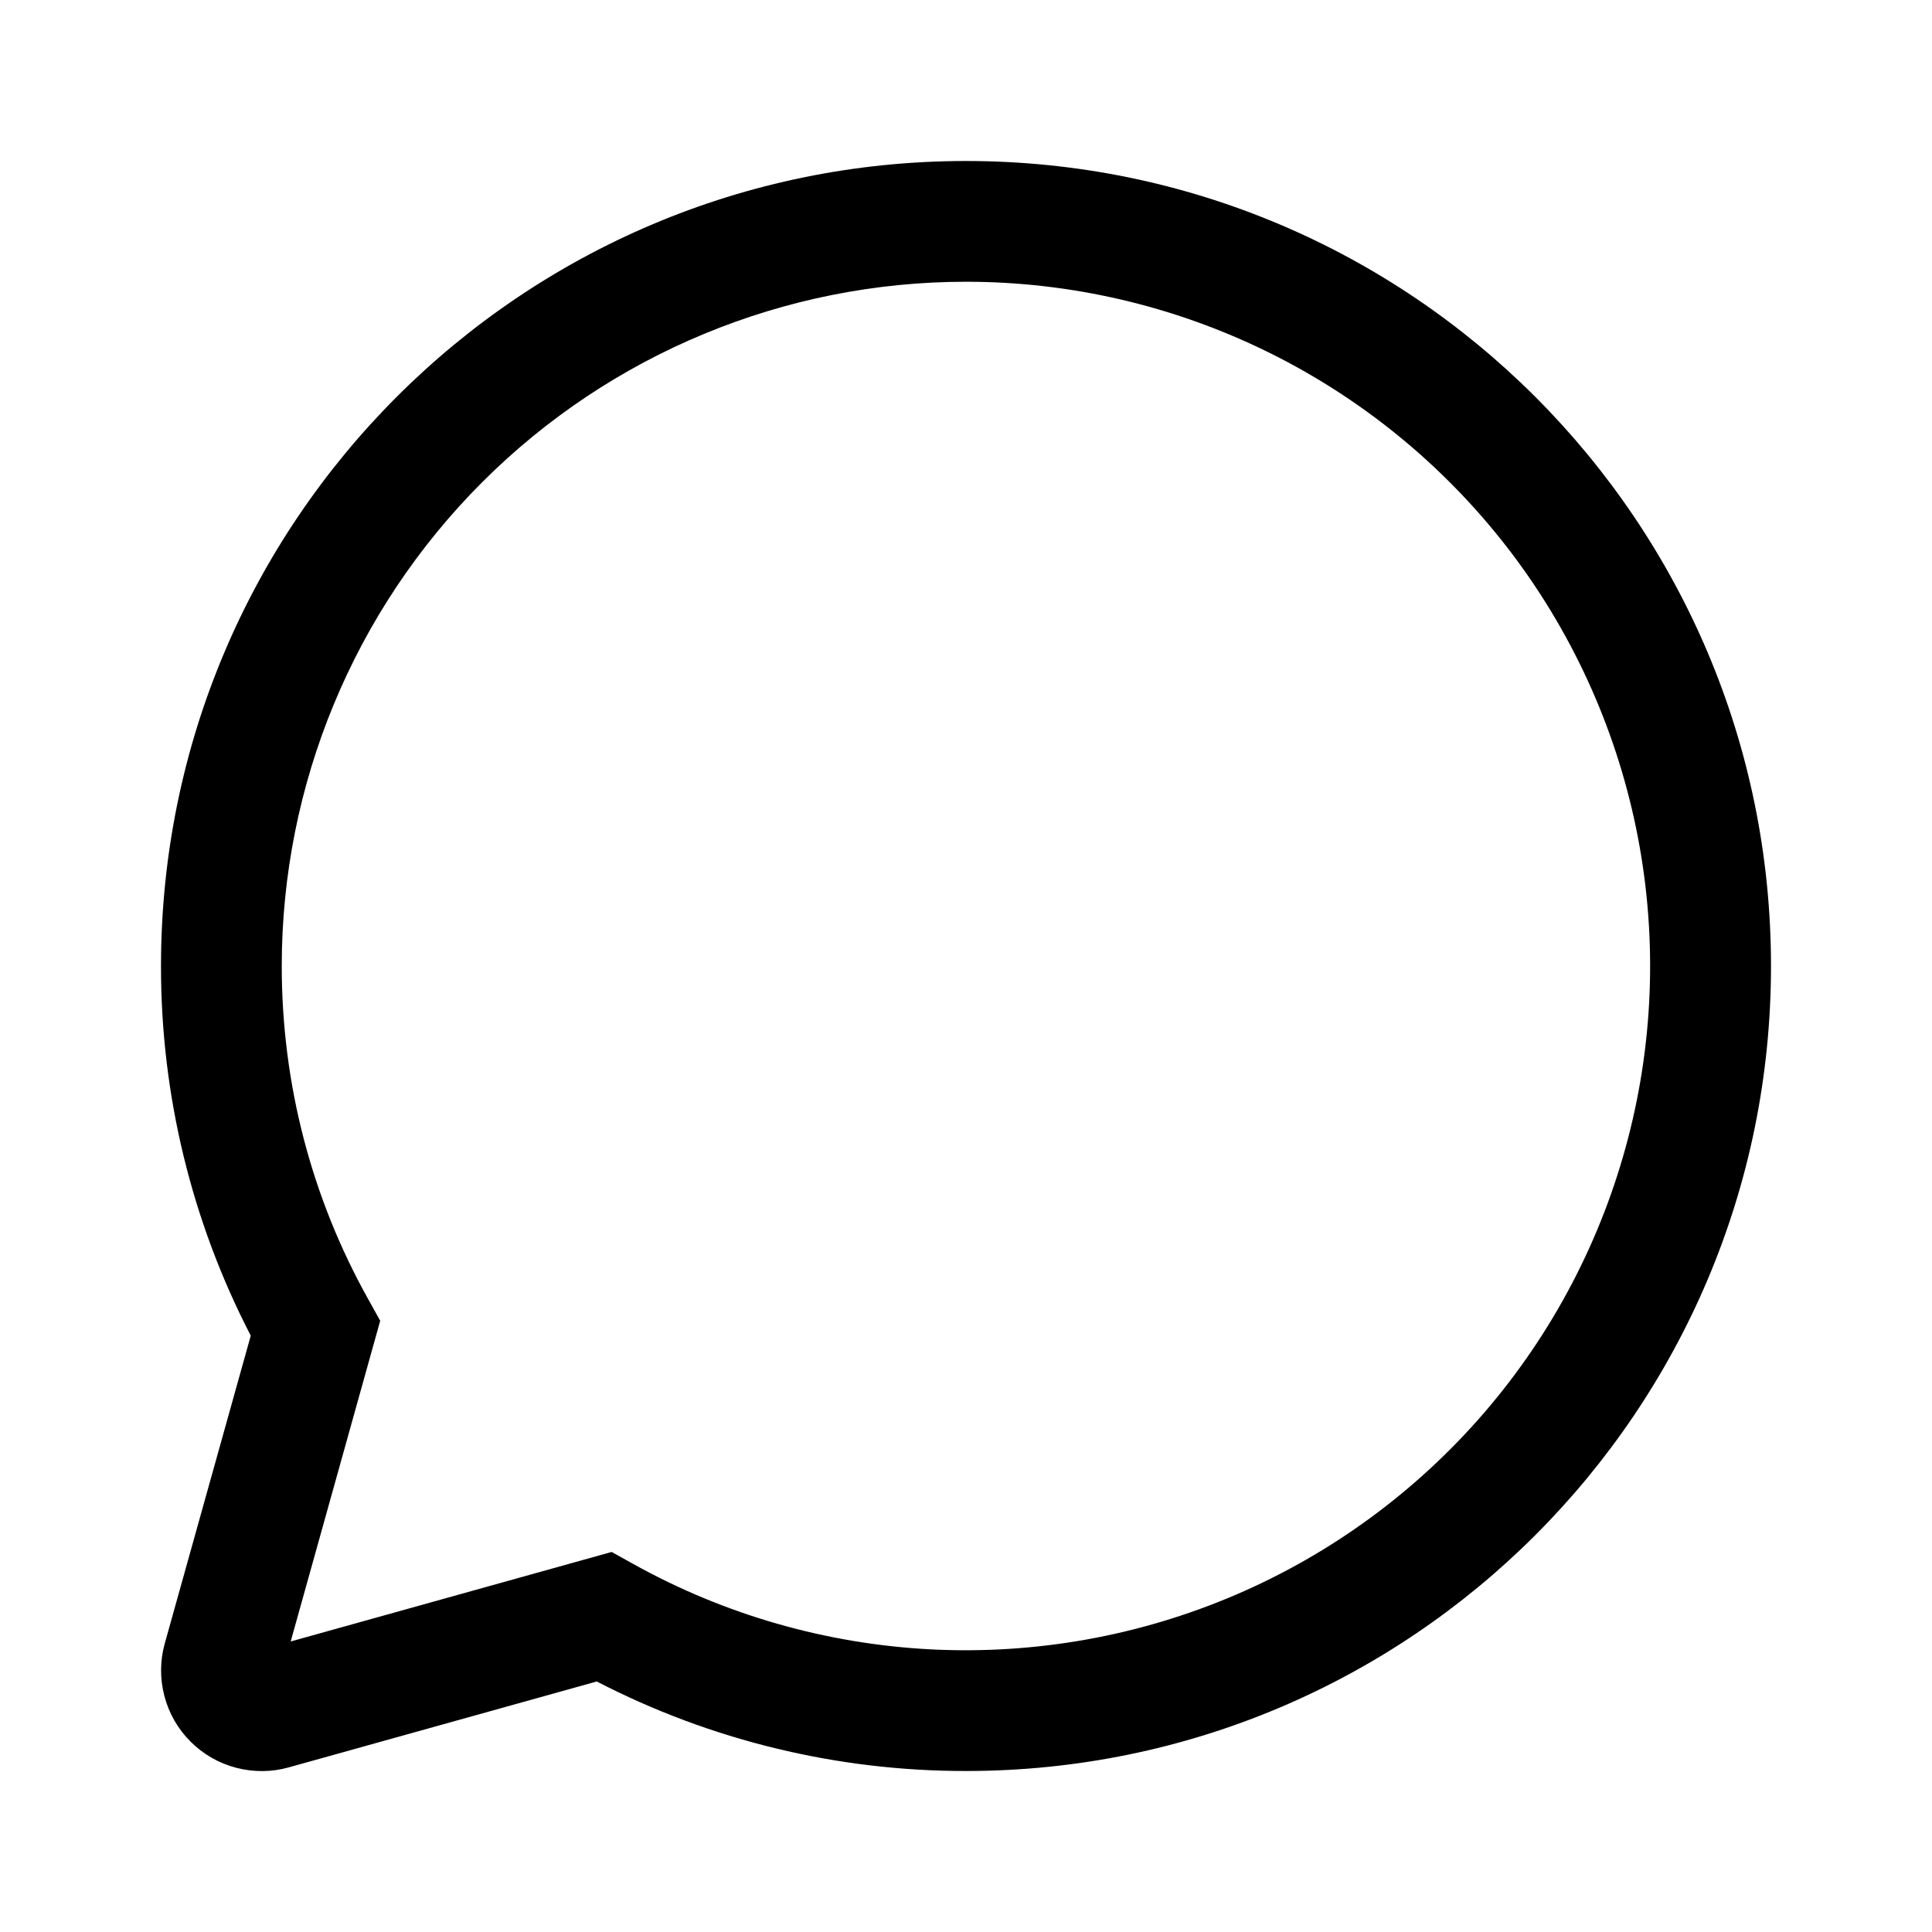
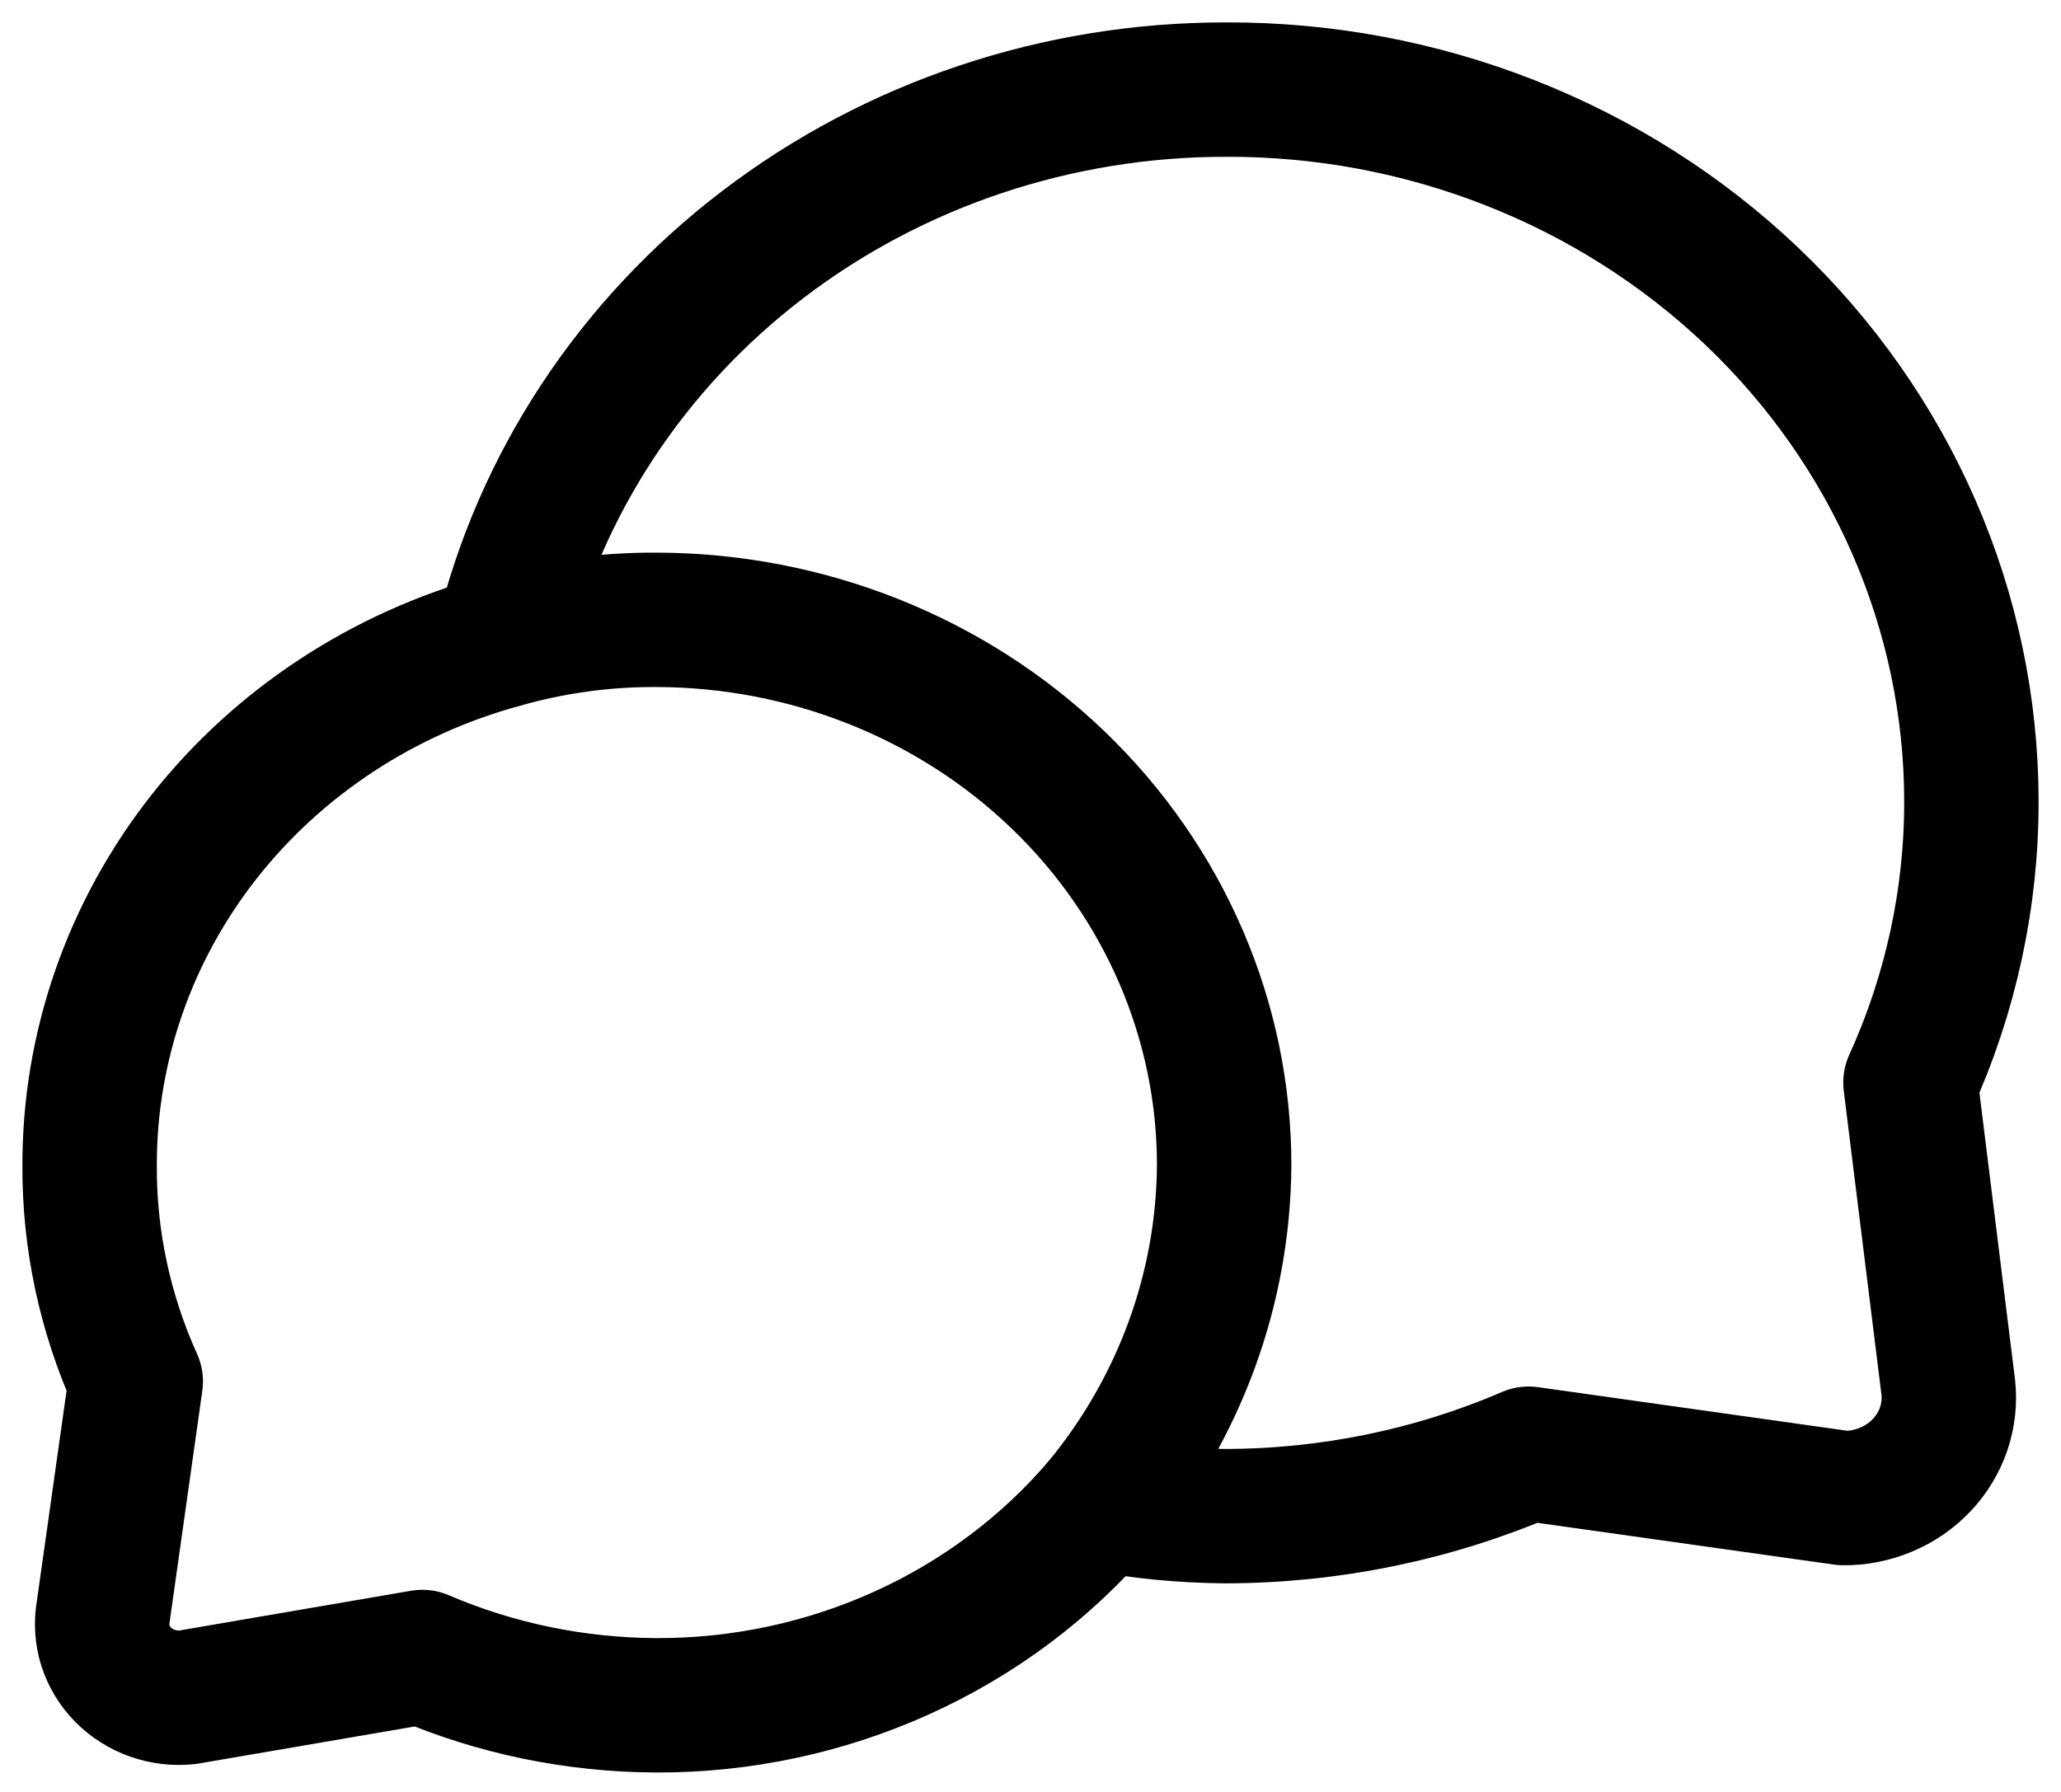
- <svg xmlns="http://www.w3.org/2000/svg" width="24" height="24" viewBox="0 0 24 24" fill="none">
-   <path d="M12 2C17.523 2 22 6.477 22 12C22 17.523 17.523 22 12 22C10.404 22.002 8.831 21.621 7.413 20.888L3.587 21.955C3.374 22.015 3.148 22.016 2.934 21.96C2.719 21.904 2.524 21.792 2.367 21.635C2.21 21.478 2.098 21.283 2.042 21.068C1.986 20.854 1.987 20.628 2.047 20.415L3.115 16.592C2.38 15.173 1.998 13.598 2 12C2 6.477 6.477 2 12 2ZM12 3.5C9.746 3.5 7.584 4.396 5.99 5.99C4.396 7.584 3.5 9.746 3.5 12C3.5 13.47 3.873 14.883 4.573 16.137L4.723 16.407L3.611 20.391L7.598 19.279L7.868 19.429C9.002 20.06 10.266 20.422 11.562 20.489C12.859 20.555 14.153 20.324 15.346 19.813C16.539 19.302 17.599 18.524 18.445 17.54C19.291 16.556 19.9 15.391 20.226 14.134C20.552 12.878 20.586 11.564 20.325 10.292C20.064 9.021 19.516 7.826 18.722 6.799C17.927 5.773 16.909 4.942 15.744 4.37C14.579 3.798 13.298 3.5 12 3.5Z" fill="currentColor" />
+ <svg xmlns="http://www.w3.org/2000/svg" width="23" height="20" viewBox="0 0 23 20" fill="none">
+   <path d="M12.279 16.788C12.735 16.873 13.196 16.917 13.661 16.922C14.832 16.922 15.99 16.685 17.058 16.225L20.571 16.72C20.735 16.722 20.898 16.689 21.048 16.626C21.199 16.563 21.334 16.47 21.444 16.354C21.555 16.237 21.639 16.099 21.69 15.95C21.741 15.8 21.759 15.642 21.742 15.485L21.32 12.083C21.772 11.088 22.004 10.013 22 8.927C21.997 7.882 21.779 6.848 21.359 5.884C20.939 4.92 20.324 4.044 19.551 3.308C18.777 2.572 17.86 1.989 16.851 1.593C15.843 1.197 14.763 0.995 13.673 1C11.8 1 9.983 1.608 8.517 2.726C7.052 3.843 6.024 5.404 5.603 7.153" stroke="currentColor" stroke-width="1.5" stroke-linecap="round" stroke-linejoin="round" />
+   <path d="M13.661 13.004C13.653 14.378 13.167 15.71 12.279 16.788C11.678 17.494 10.92 18.062 10.061 18.45C9.202 18.838 8.263 19.038 7.313 19.033C6.416 19.028 5.531 18.845 4.713 18.494L2.09 18.944C1.958 18.958 1.825 18.942 1.7 18.898C1.576 18.854 1.464 18.783 1.373 18.691C1.282 18.598 1.215 18.487 1.176 18.365C1.138 18.243 1.13 18.115 1.152 17.989L1.515 15.418C1.171 14.656 0.995 13.833 1 13.003C0.999 11.681 1.447 10.394 2.278 9.338C3.109 8.283 4.276 7.516 5.603 7.154C6.162 6.995 6.742 6.915 7.325 6.918C9.007 6.921 10.619 7.563 11.807 8.704C12.995 9.846 13.662 11.393 13.661 13.005" stroke="currentColor" stroke-width="1.5" stroke-linecap="round" stroke-linejoin="round" />
</svg>
